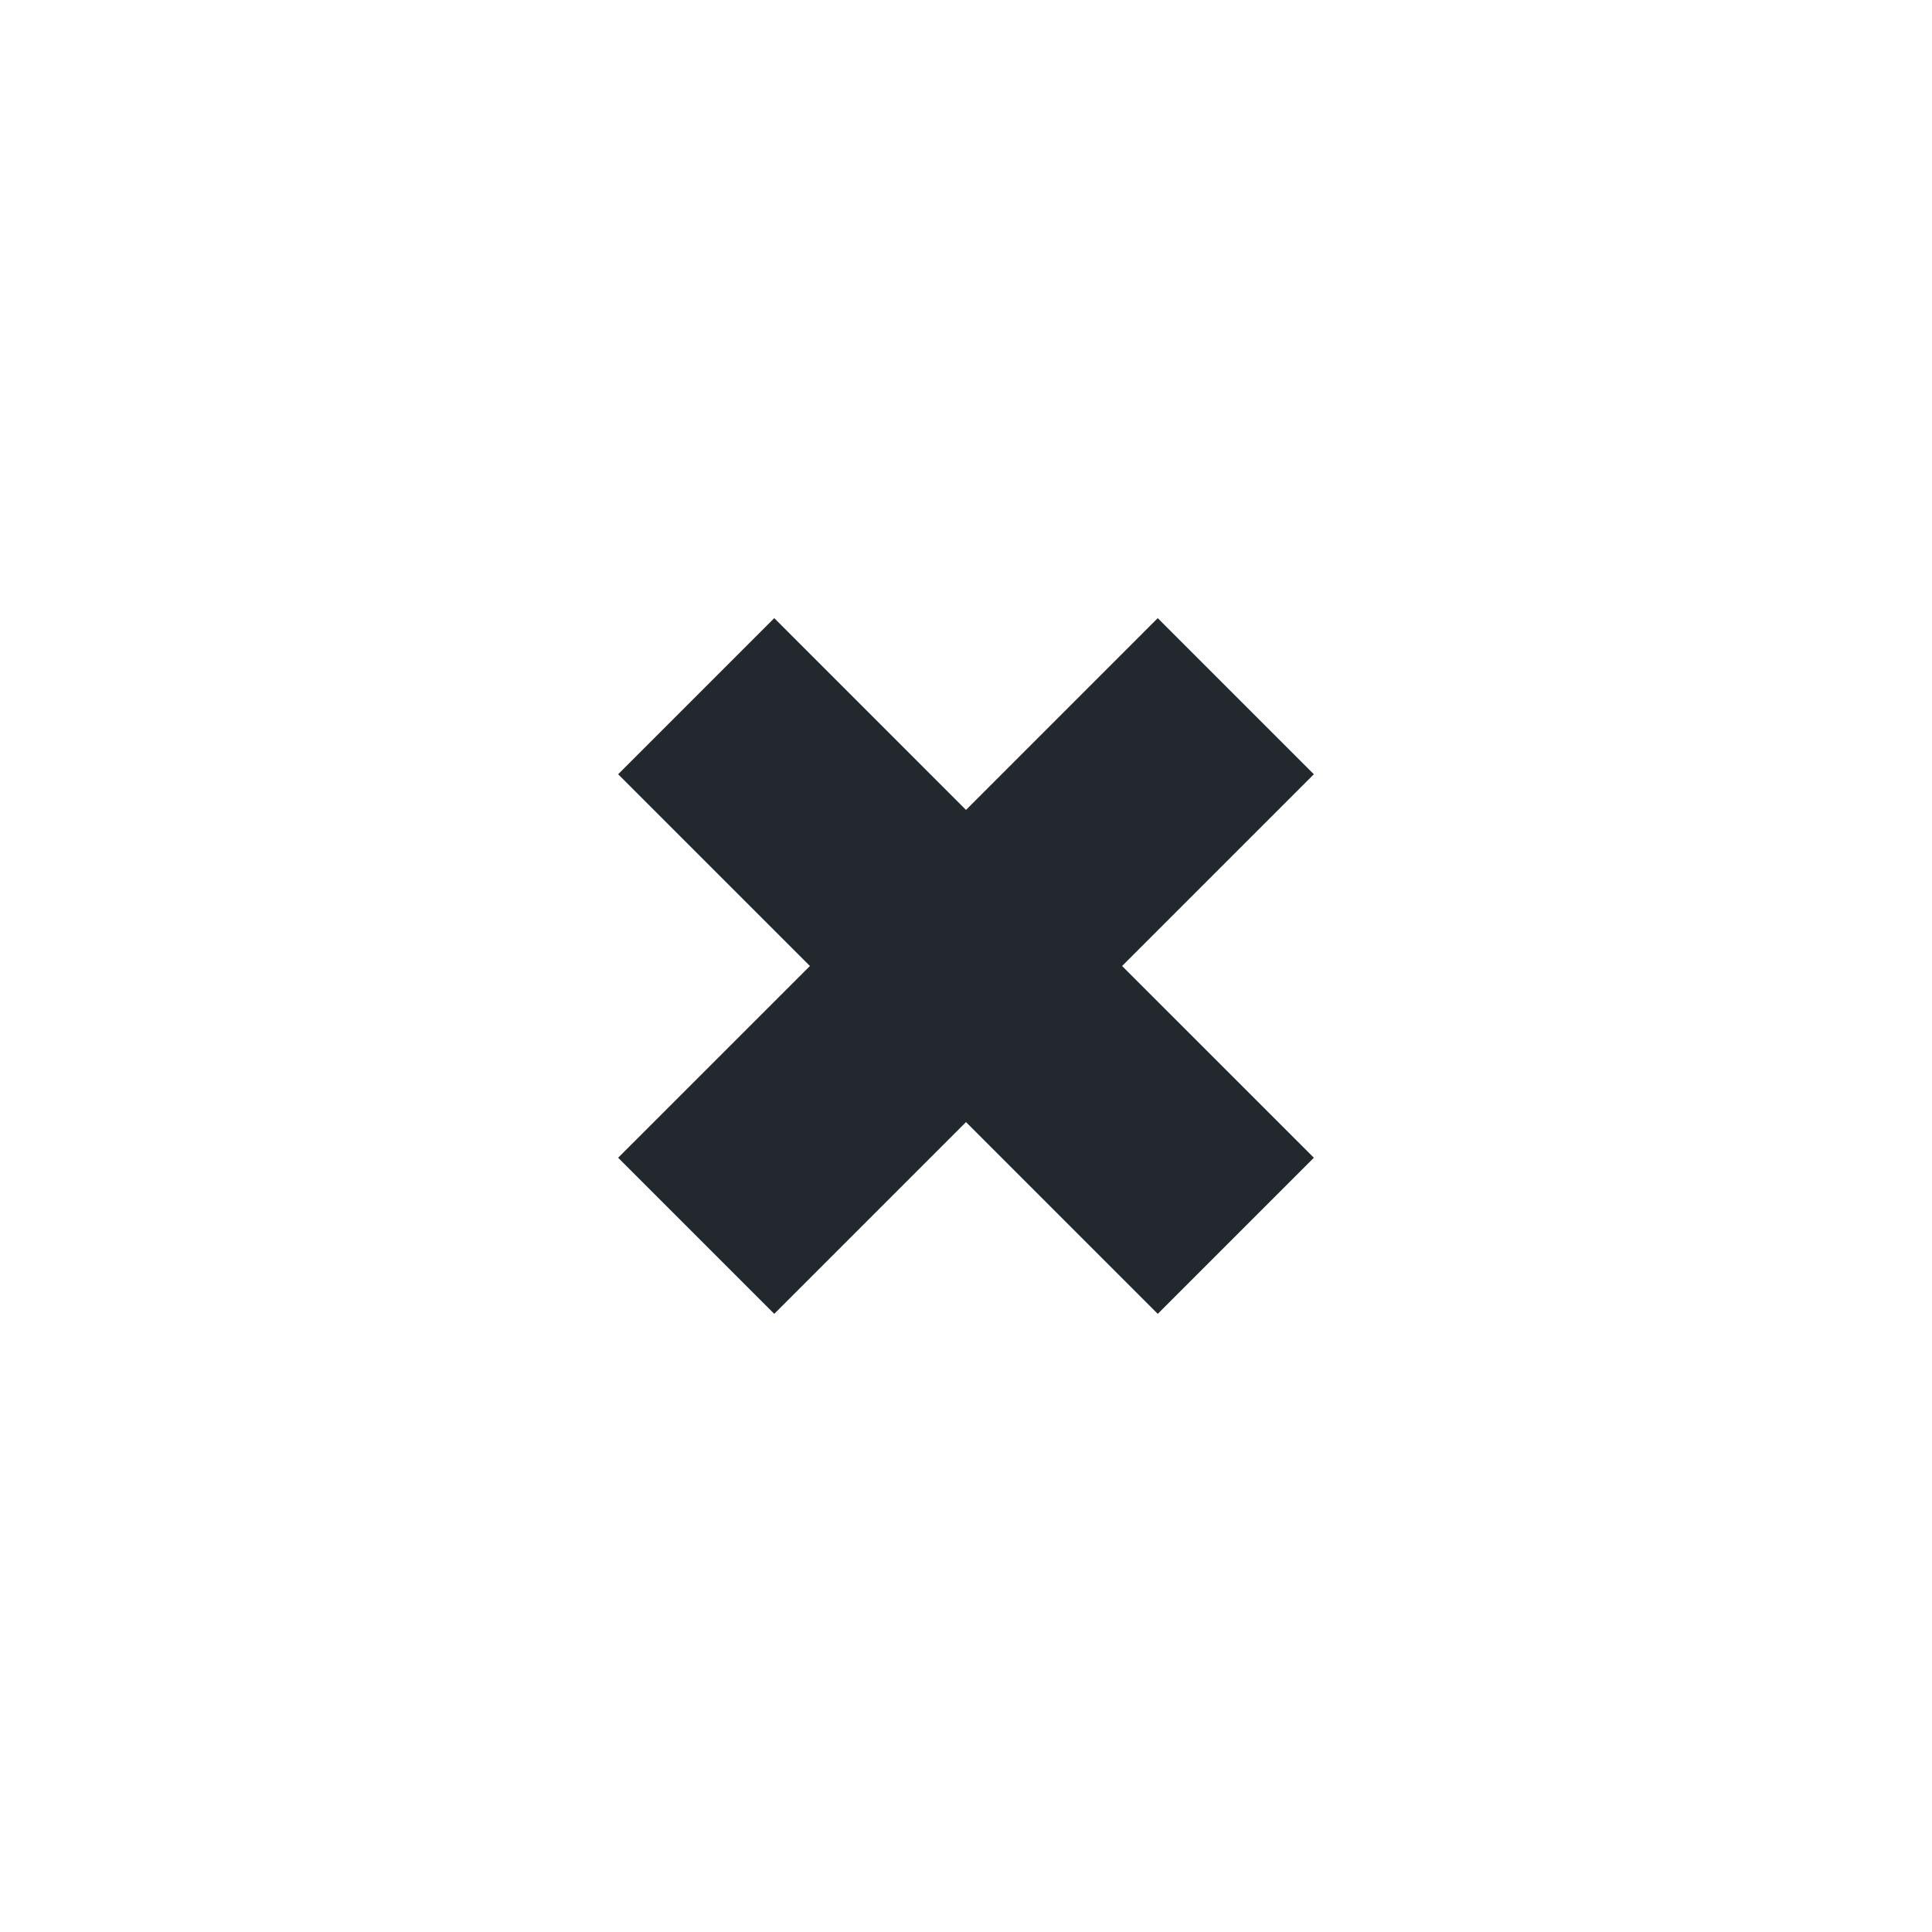
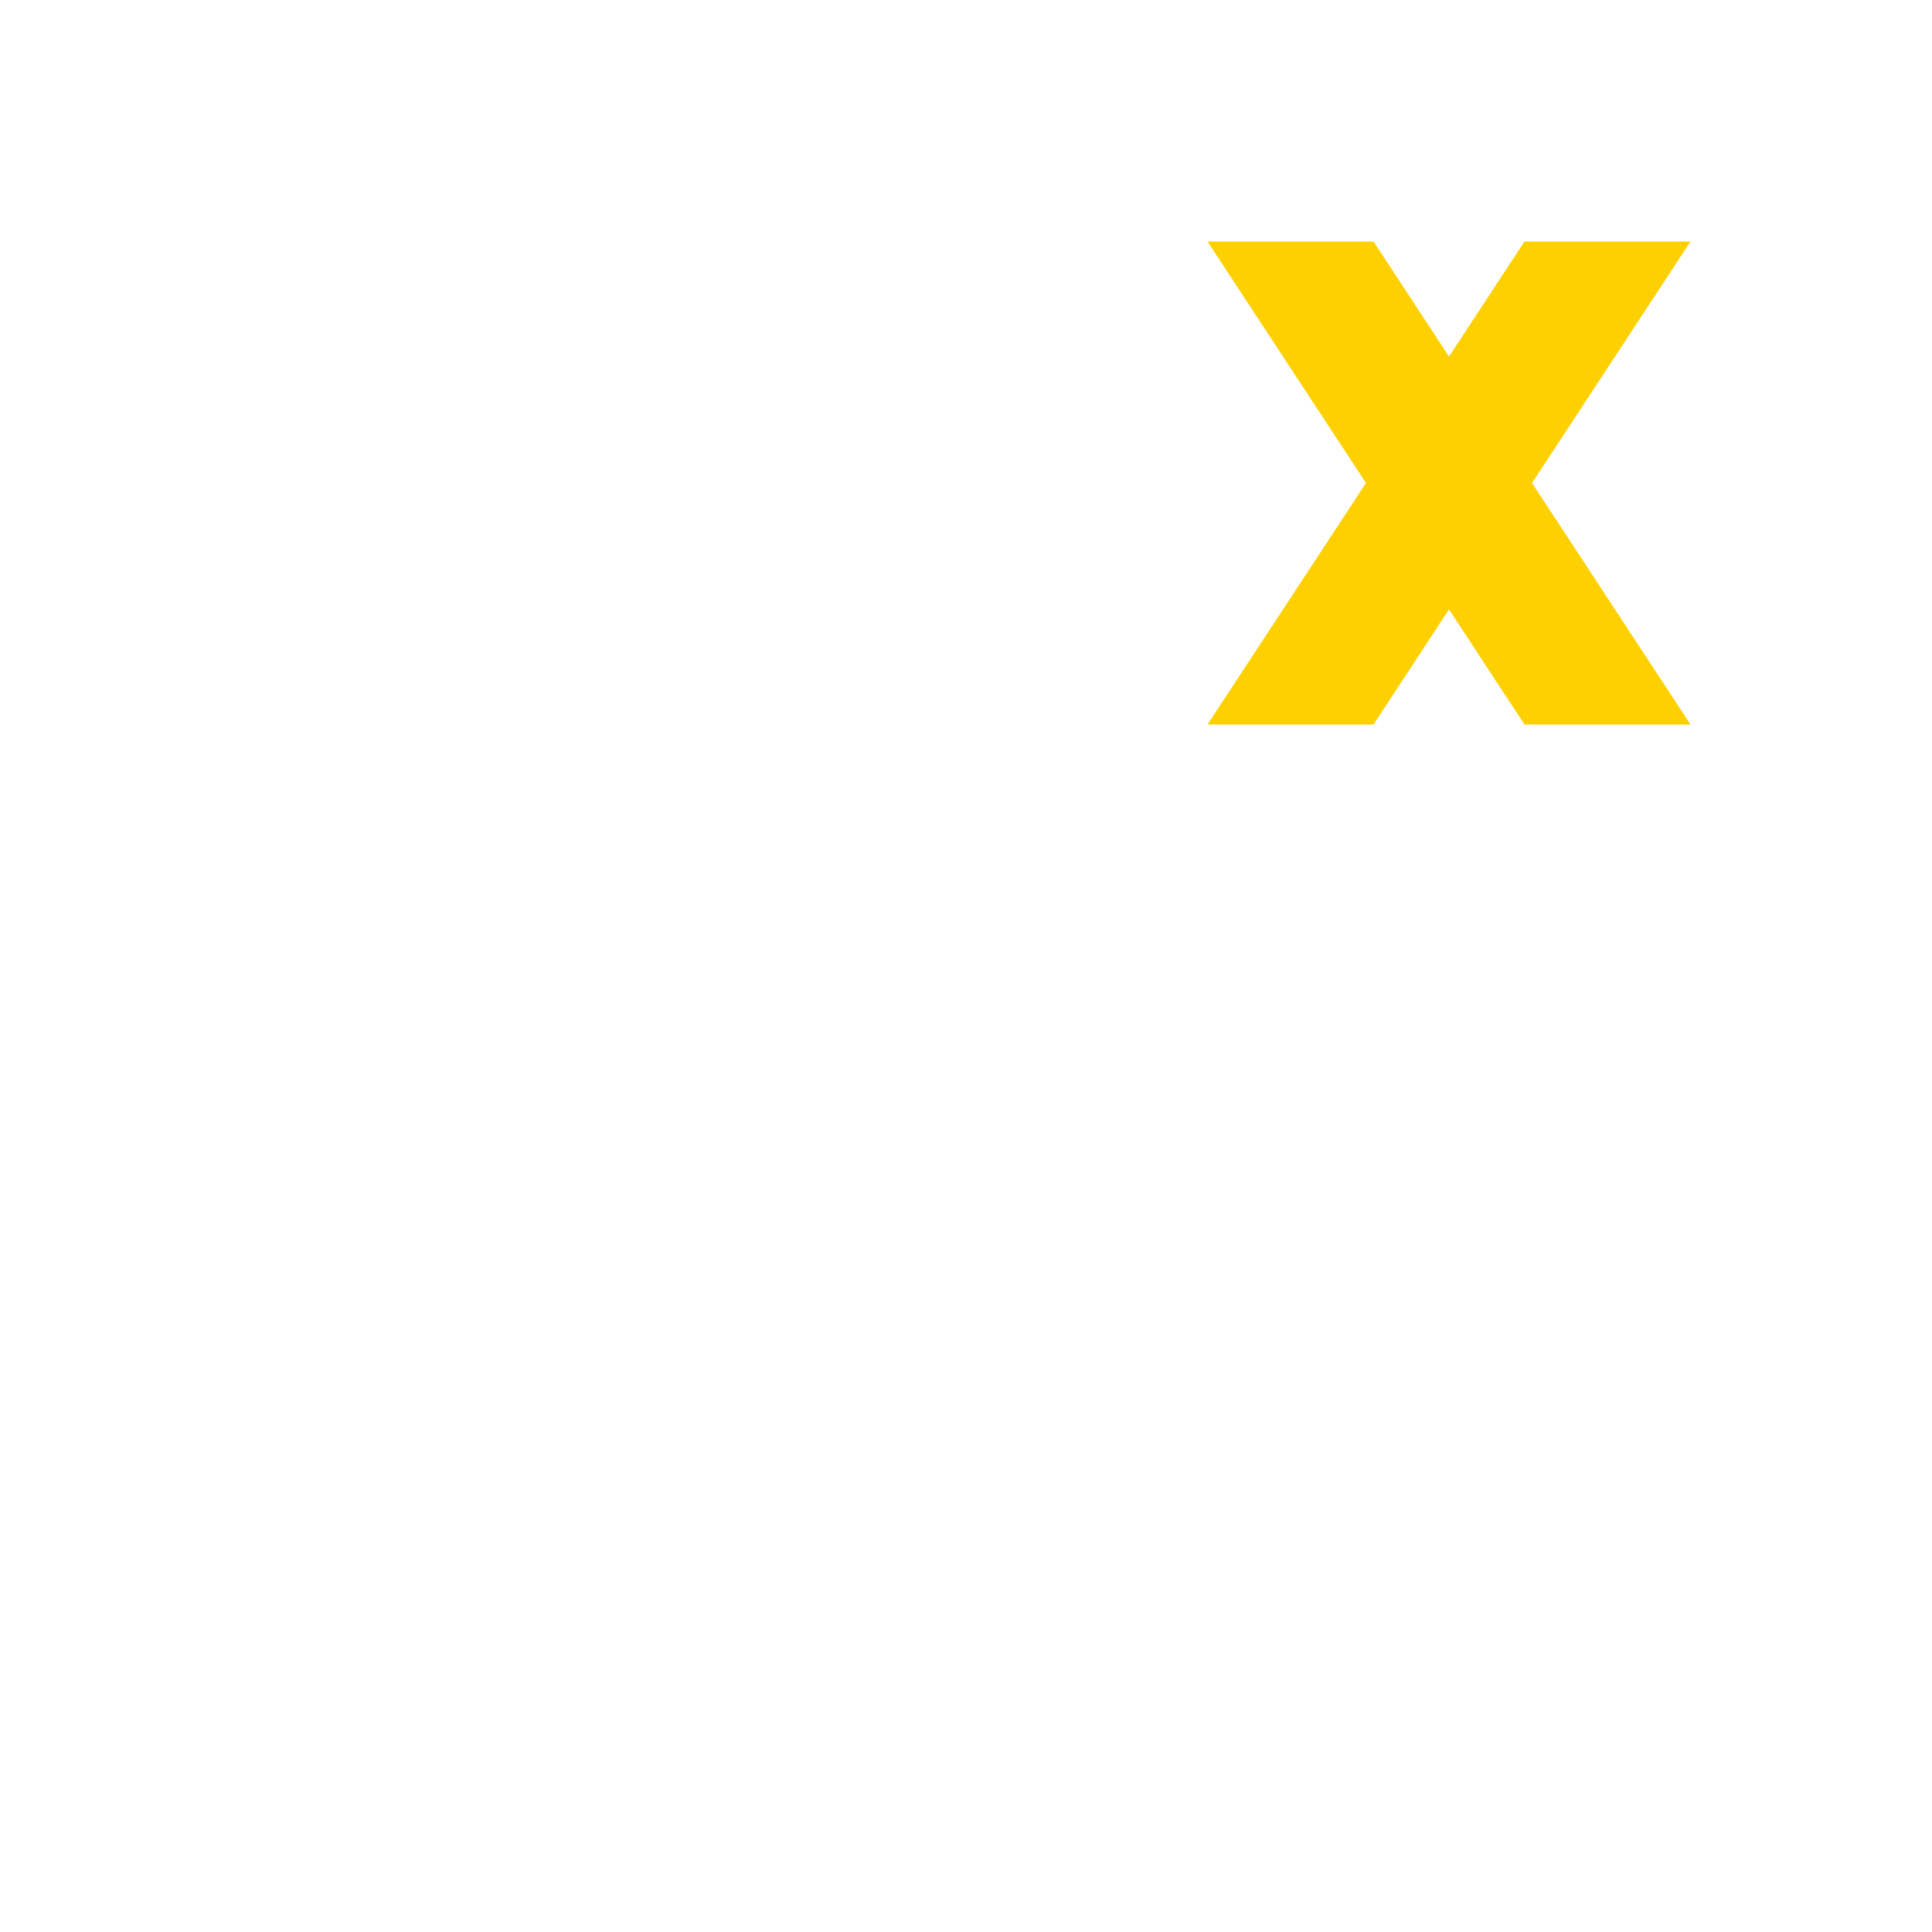
<svg xmlns="http://www.w3.org/2000/svg" viewBox="0 0 1024 1024" width="1024" height="1024">
-   <path fill="#23272e" d="M327.63 410.37 410.37 327.63 512 429.27 613.63 327.63 696.37 410.37 594.73 512 696.37 613.63 613.63 696.37 512 594.73 410.37 696.37 327.63 613.63 429.27 512Z" />
+   <path fill="#FFD000" d="M640 128H728L768 189L808 128H896L812 256L896 384H808L768 323L728 384H640L724 256Z" />
</svg>
